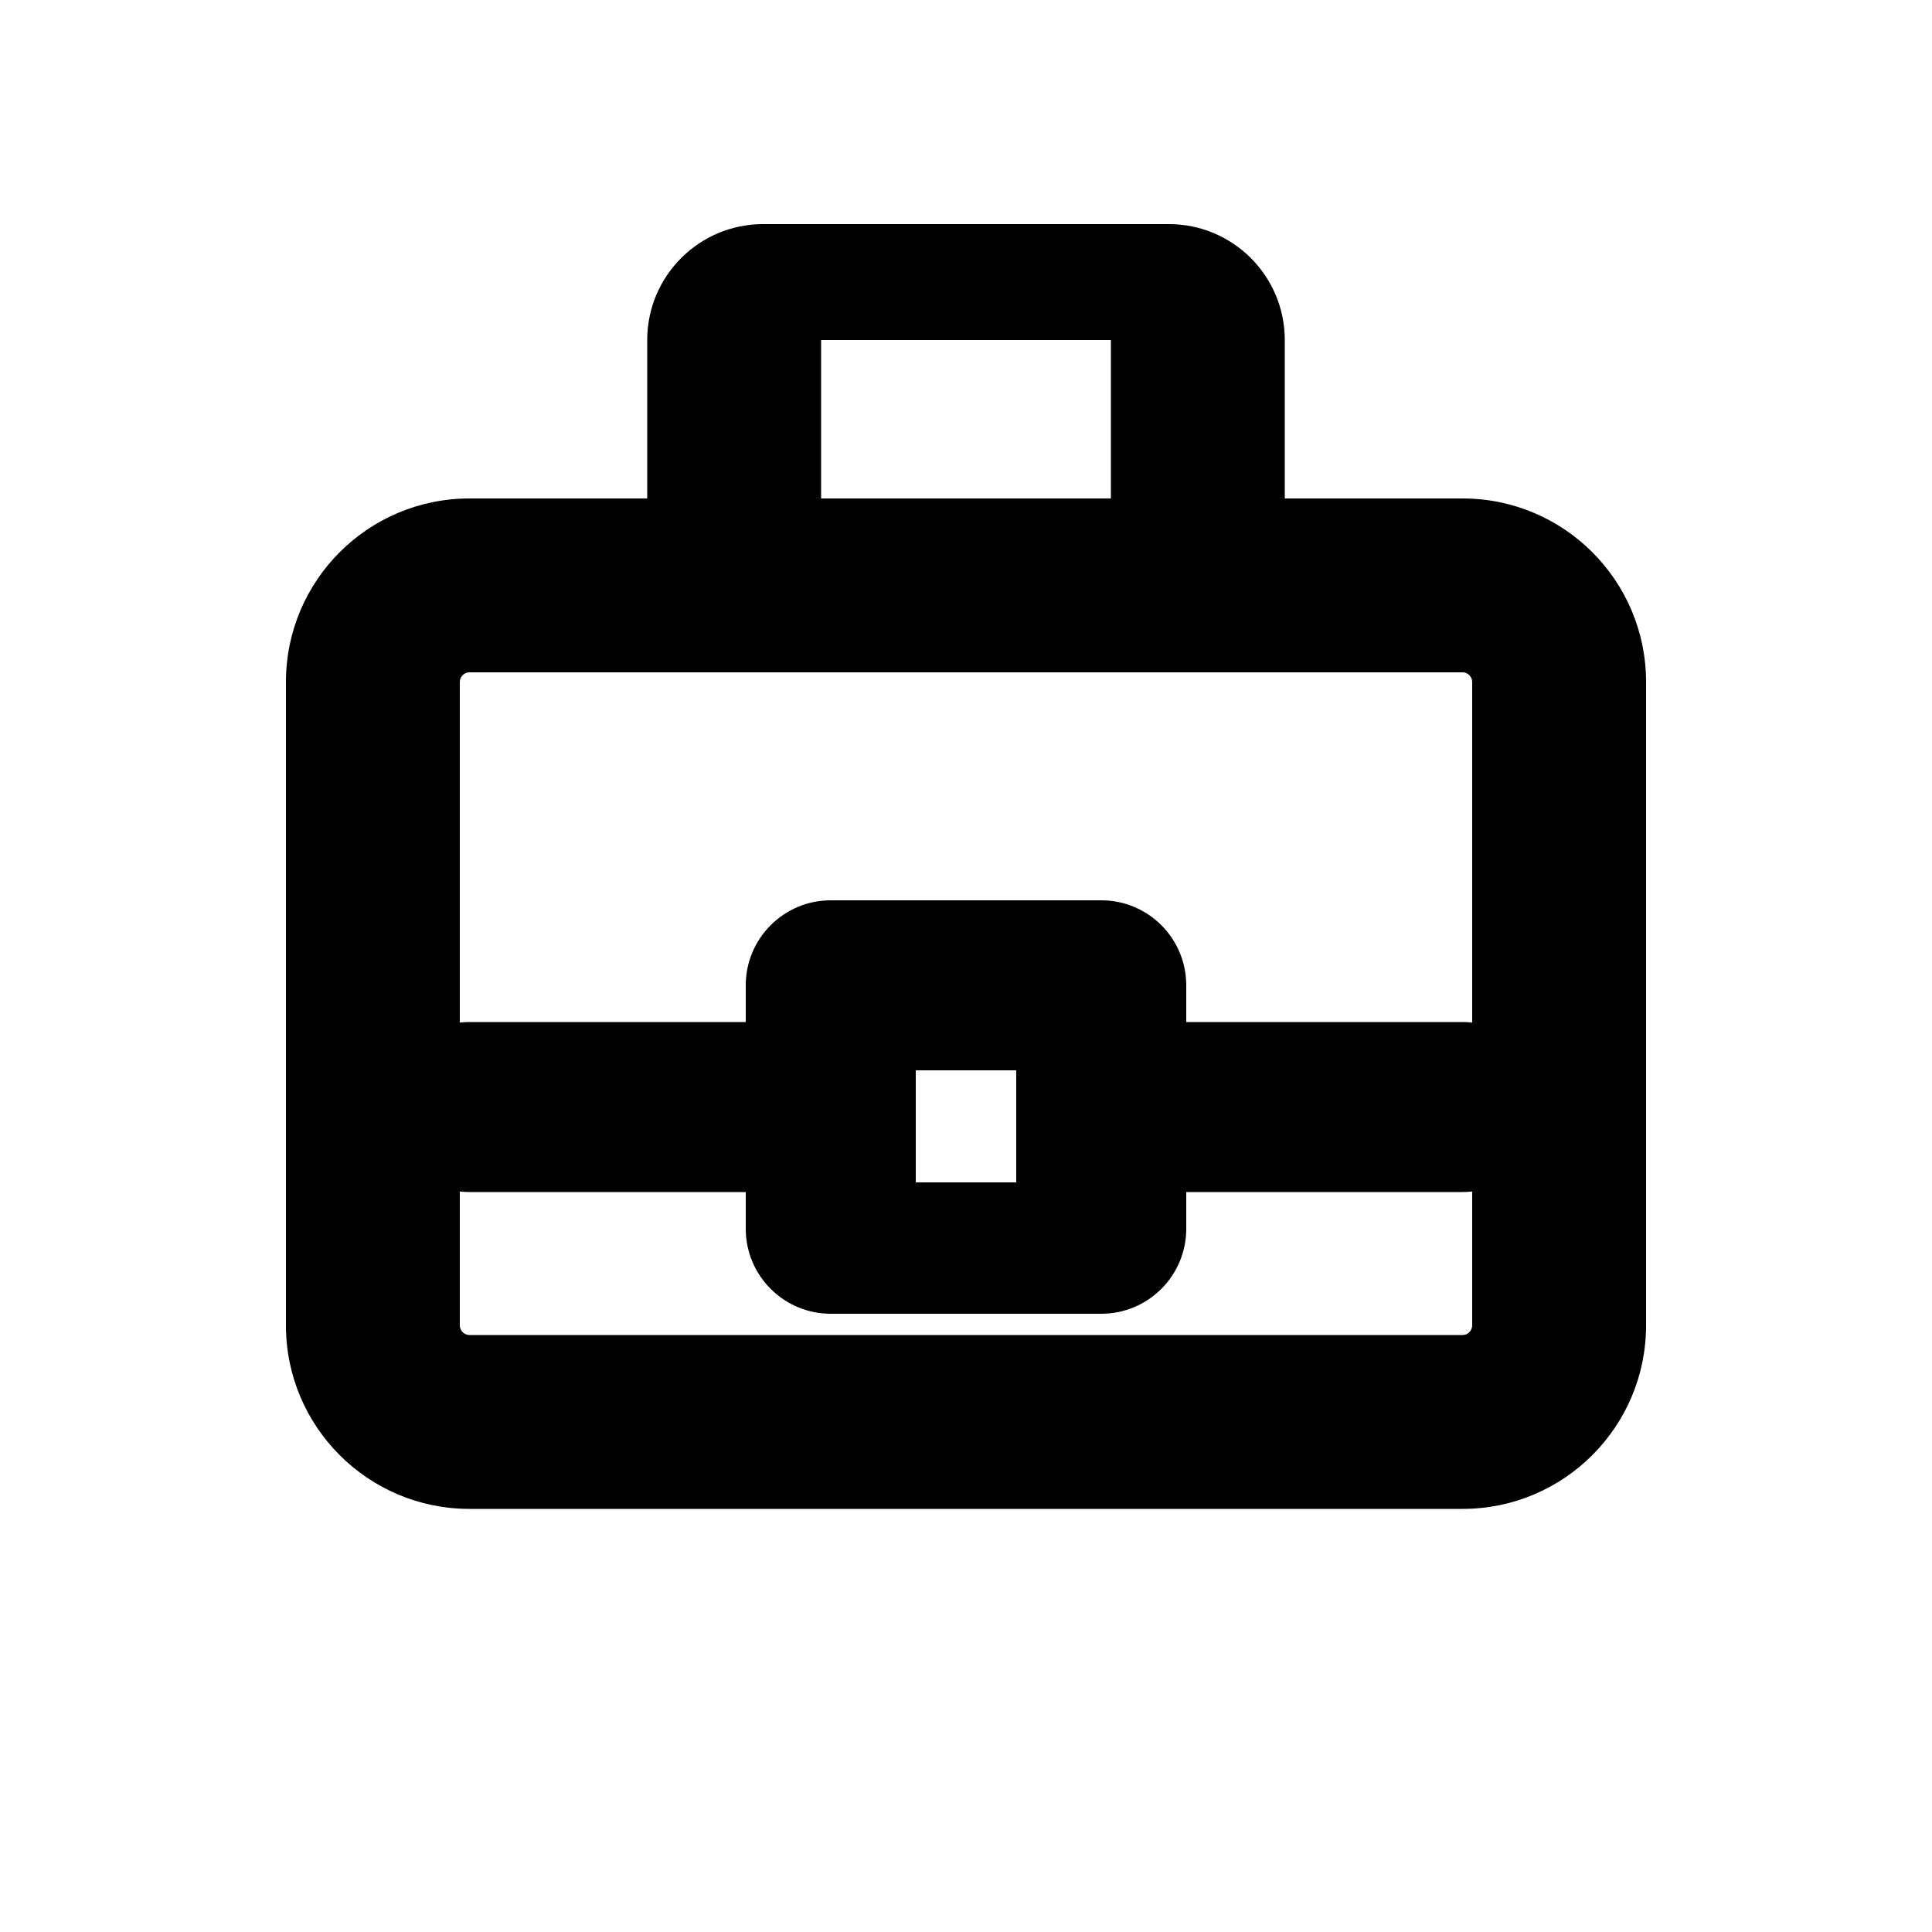
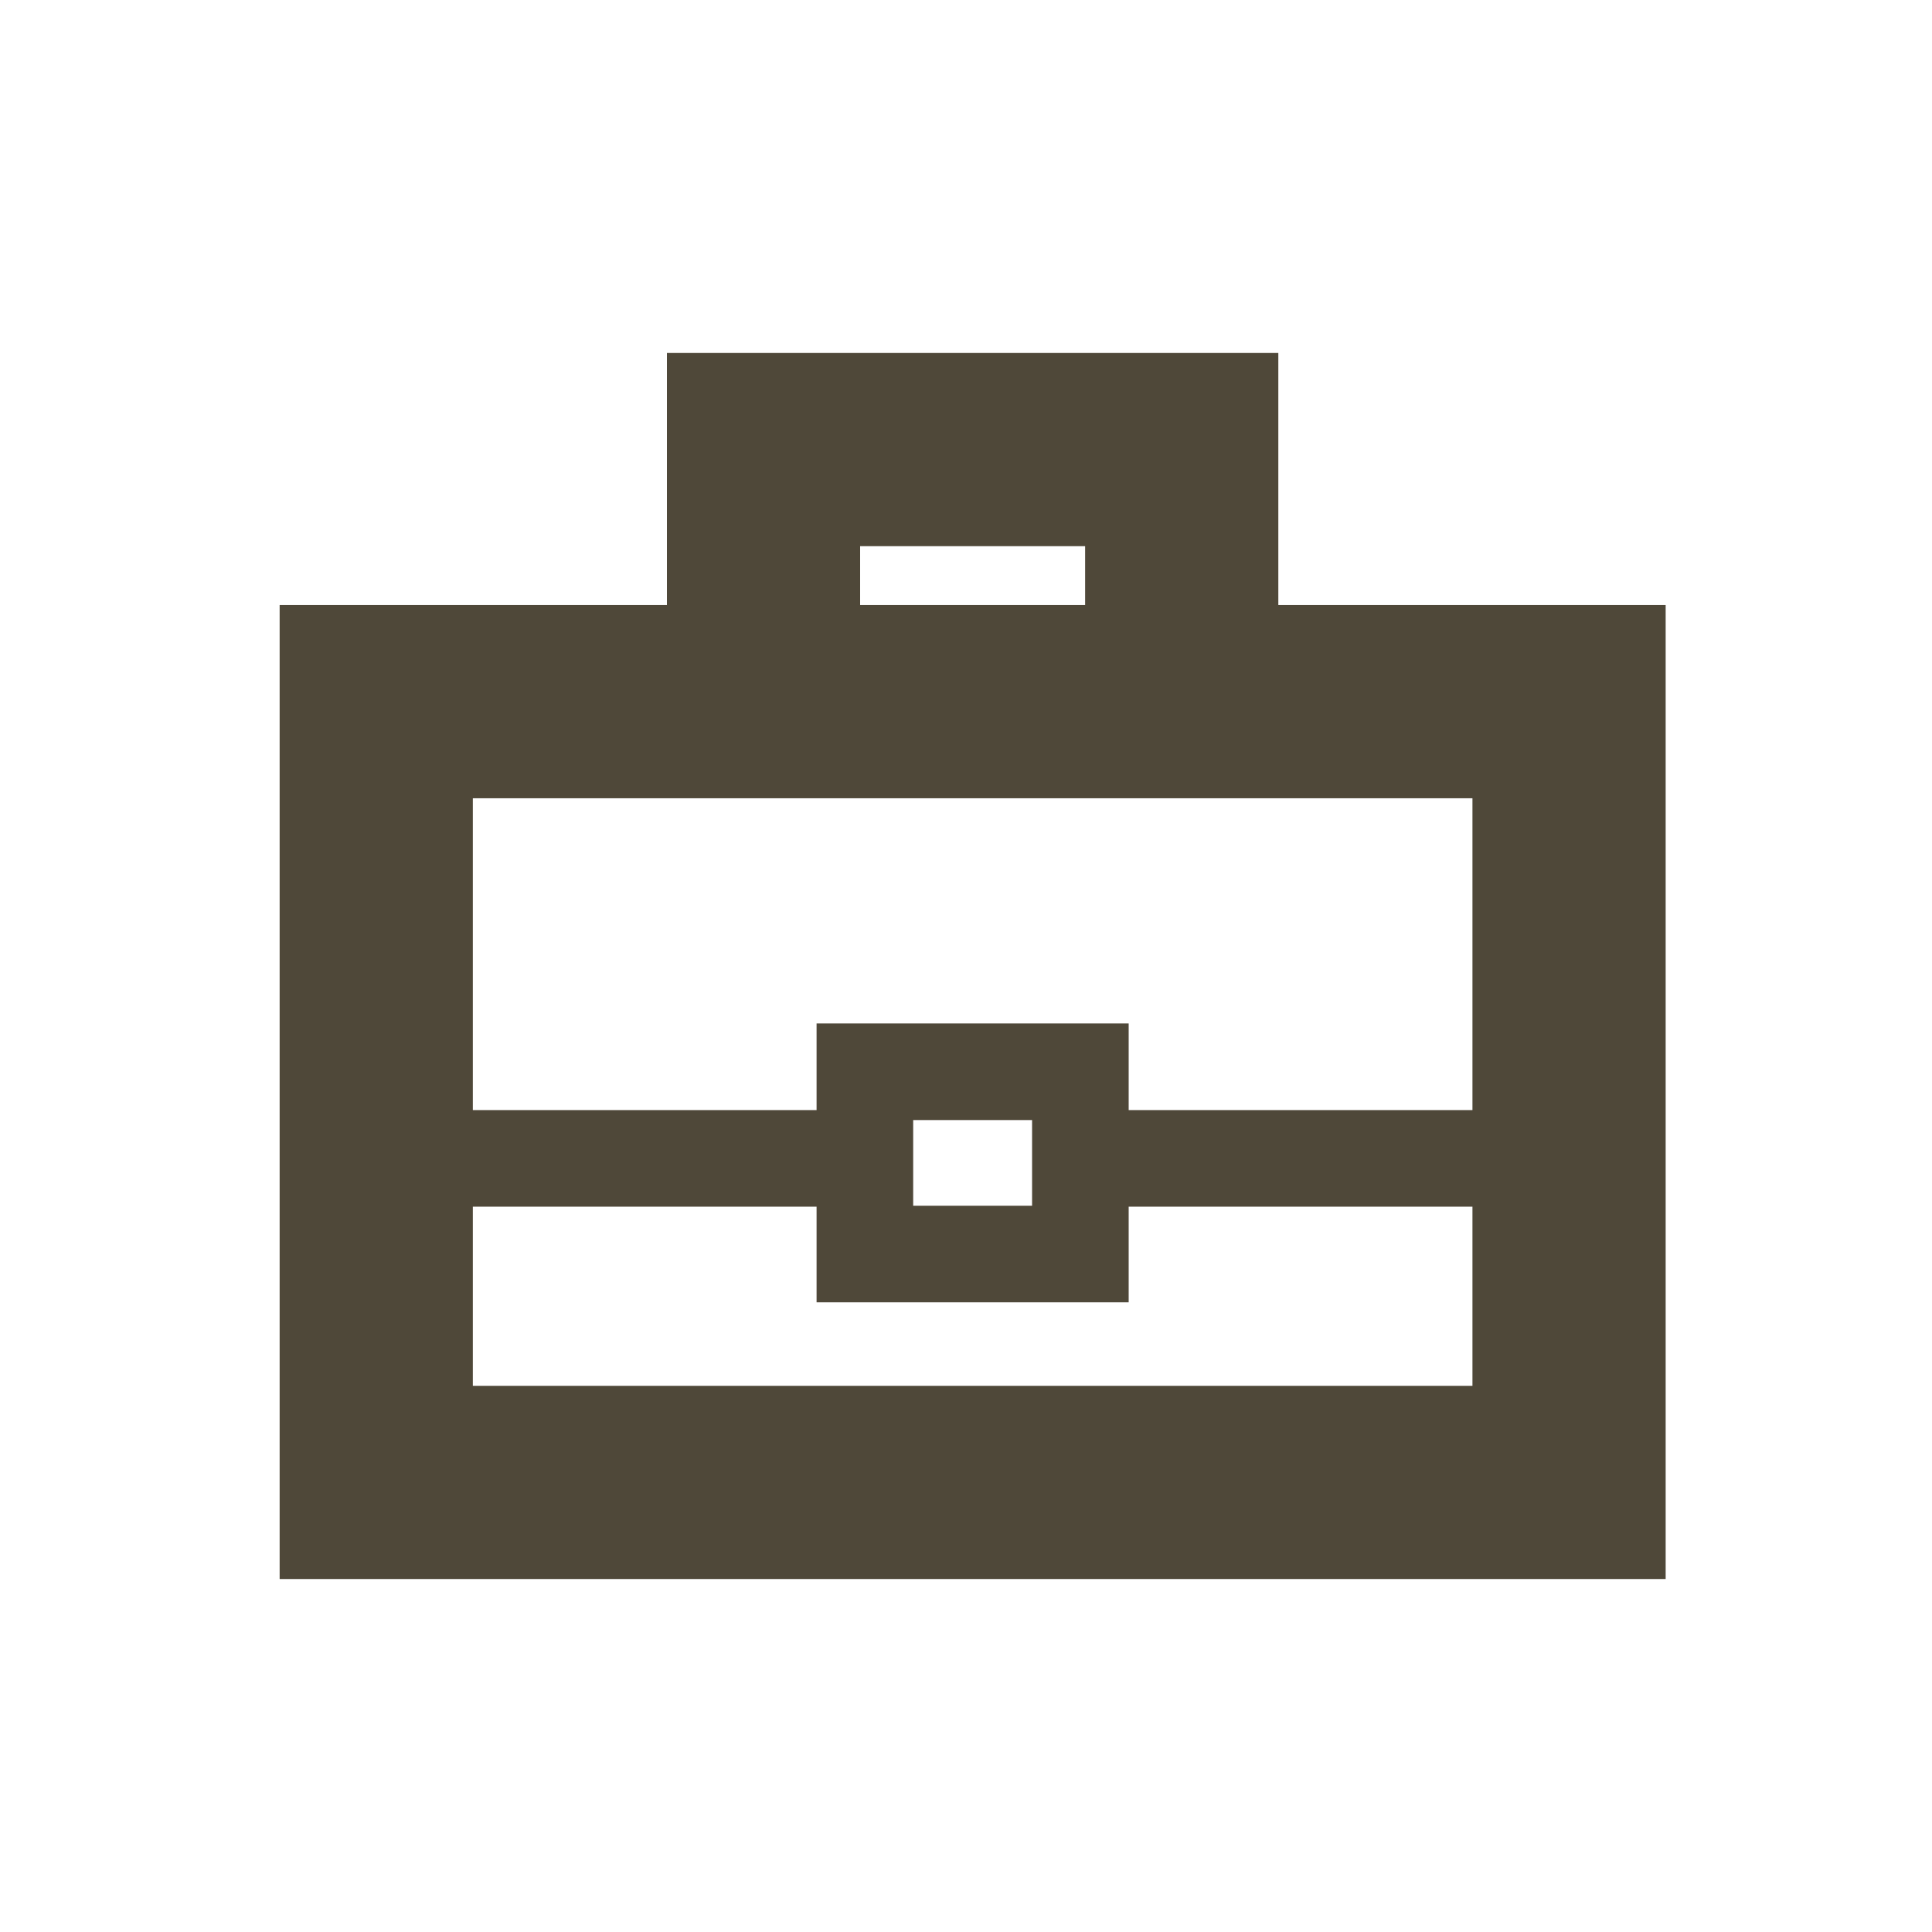
- <svg xmlns="http://www.w3.org/2000/svg" viewBox="0 0 1000 1000" fill="none">
-   <path fill="#000" d="M335 176c0-33.14 26.86-60 60-60h210c33.14 0 60 26.86 60 60v82h92c52.47 0 95 42.53 95 95v333c0 52.47-42.53 95-95 95H243c-52.47 0-95-42.53-95-95V353c0-52.47 42.53-95 95-95h92v-82Zm90 0v82h150v-82H425Zm-182 172c-2.76 0-5 2.24-5 5v333c0 2.76 2.24 5 5 5h514c2.76 0 5-2.24 5-5V353c0-2.76-2.24-5-5-5H243Zm187 118h140c24.3 0 44 19.7 44 44v19h143c24.3 0 44 19.7 44 44s-19.7 44-44 44H614v19c0 24.3-19.7 44-44 44H430c-24.3 0-44-19.7-44-44v-19H243c-24.3 0-44-19.7-44-44s19.7-44 44-44h143v-19c0-24.3 19.7-44 44-44Zm44 88v58h52v-58h-52Z" />
+ <svg xmlns="http://www.w3.org/2000/svg" id="projects" viewBox="0 0 500 500">
+   <defs>
+     <style>
+       .cls-1 {
+         stroke-width: 25px;
+       }
+ 
+       .cls-1, .cls-2 {
+         fill: none;
+         stroke: #4f4839;
+         stroke-miterlimit: 10;
+       }
+ 
+       .cls-2 {
+         stroke-width: 50px;
+       }
+     </style>
+   </defs>
+   <rect class="cls-2" x="97.37" y="181.59" width="308.7" height="202.06" />
+   <rect class="cls-1" x="223.83" y="277.37" width="55.77" height="47.17" />
+   <polyline class="cls-2" points="197.6 190.94 197.6 116.35 305.83 116.35 305.83 190.94" />
+   <line class="cls-1" x1="93.94" y1="299.79" x2="220.42" y2="299.79" />
+   <line class="cls-1" x1="279.29" y1="299.79" x2="405.77" y2="299.79" />
</svg>
